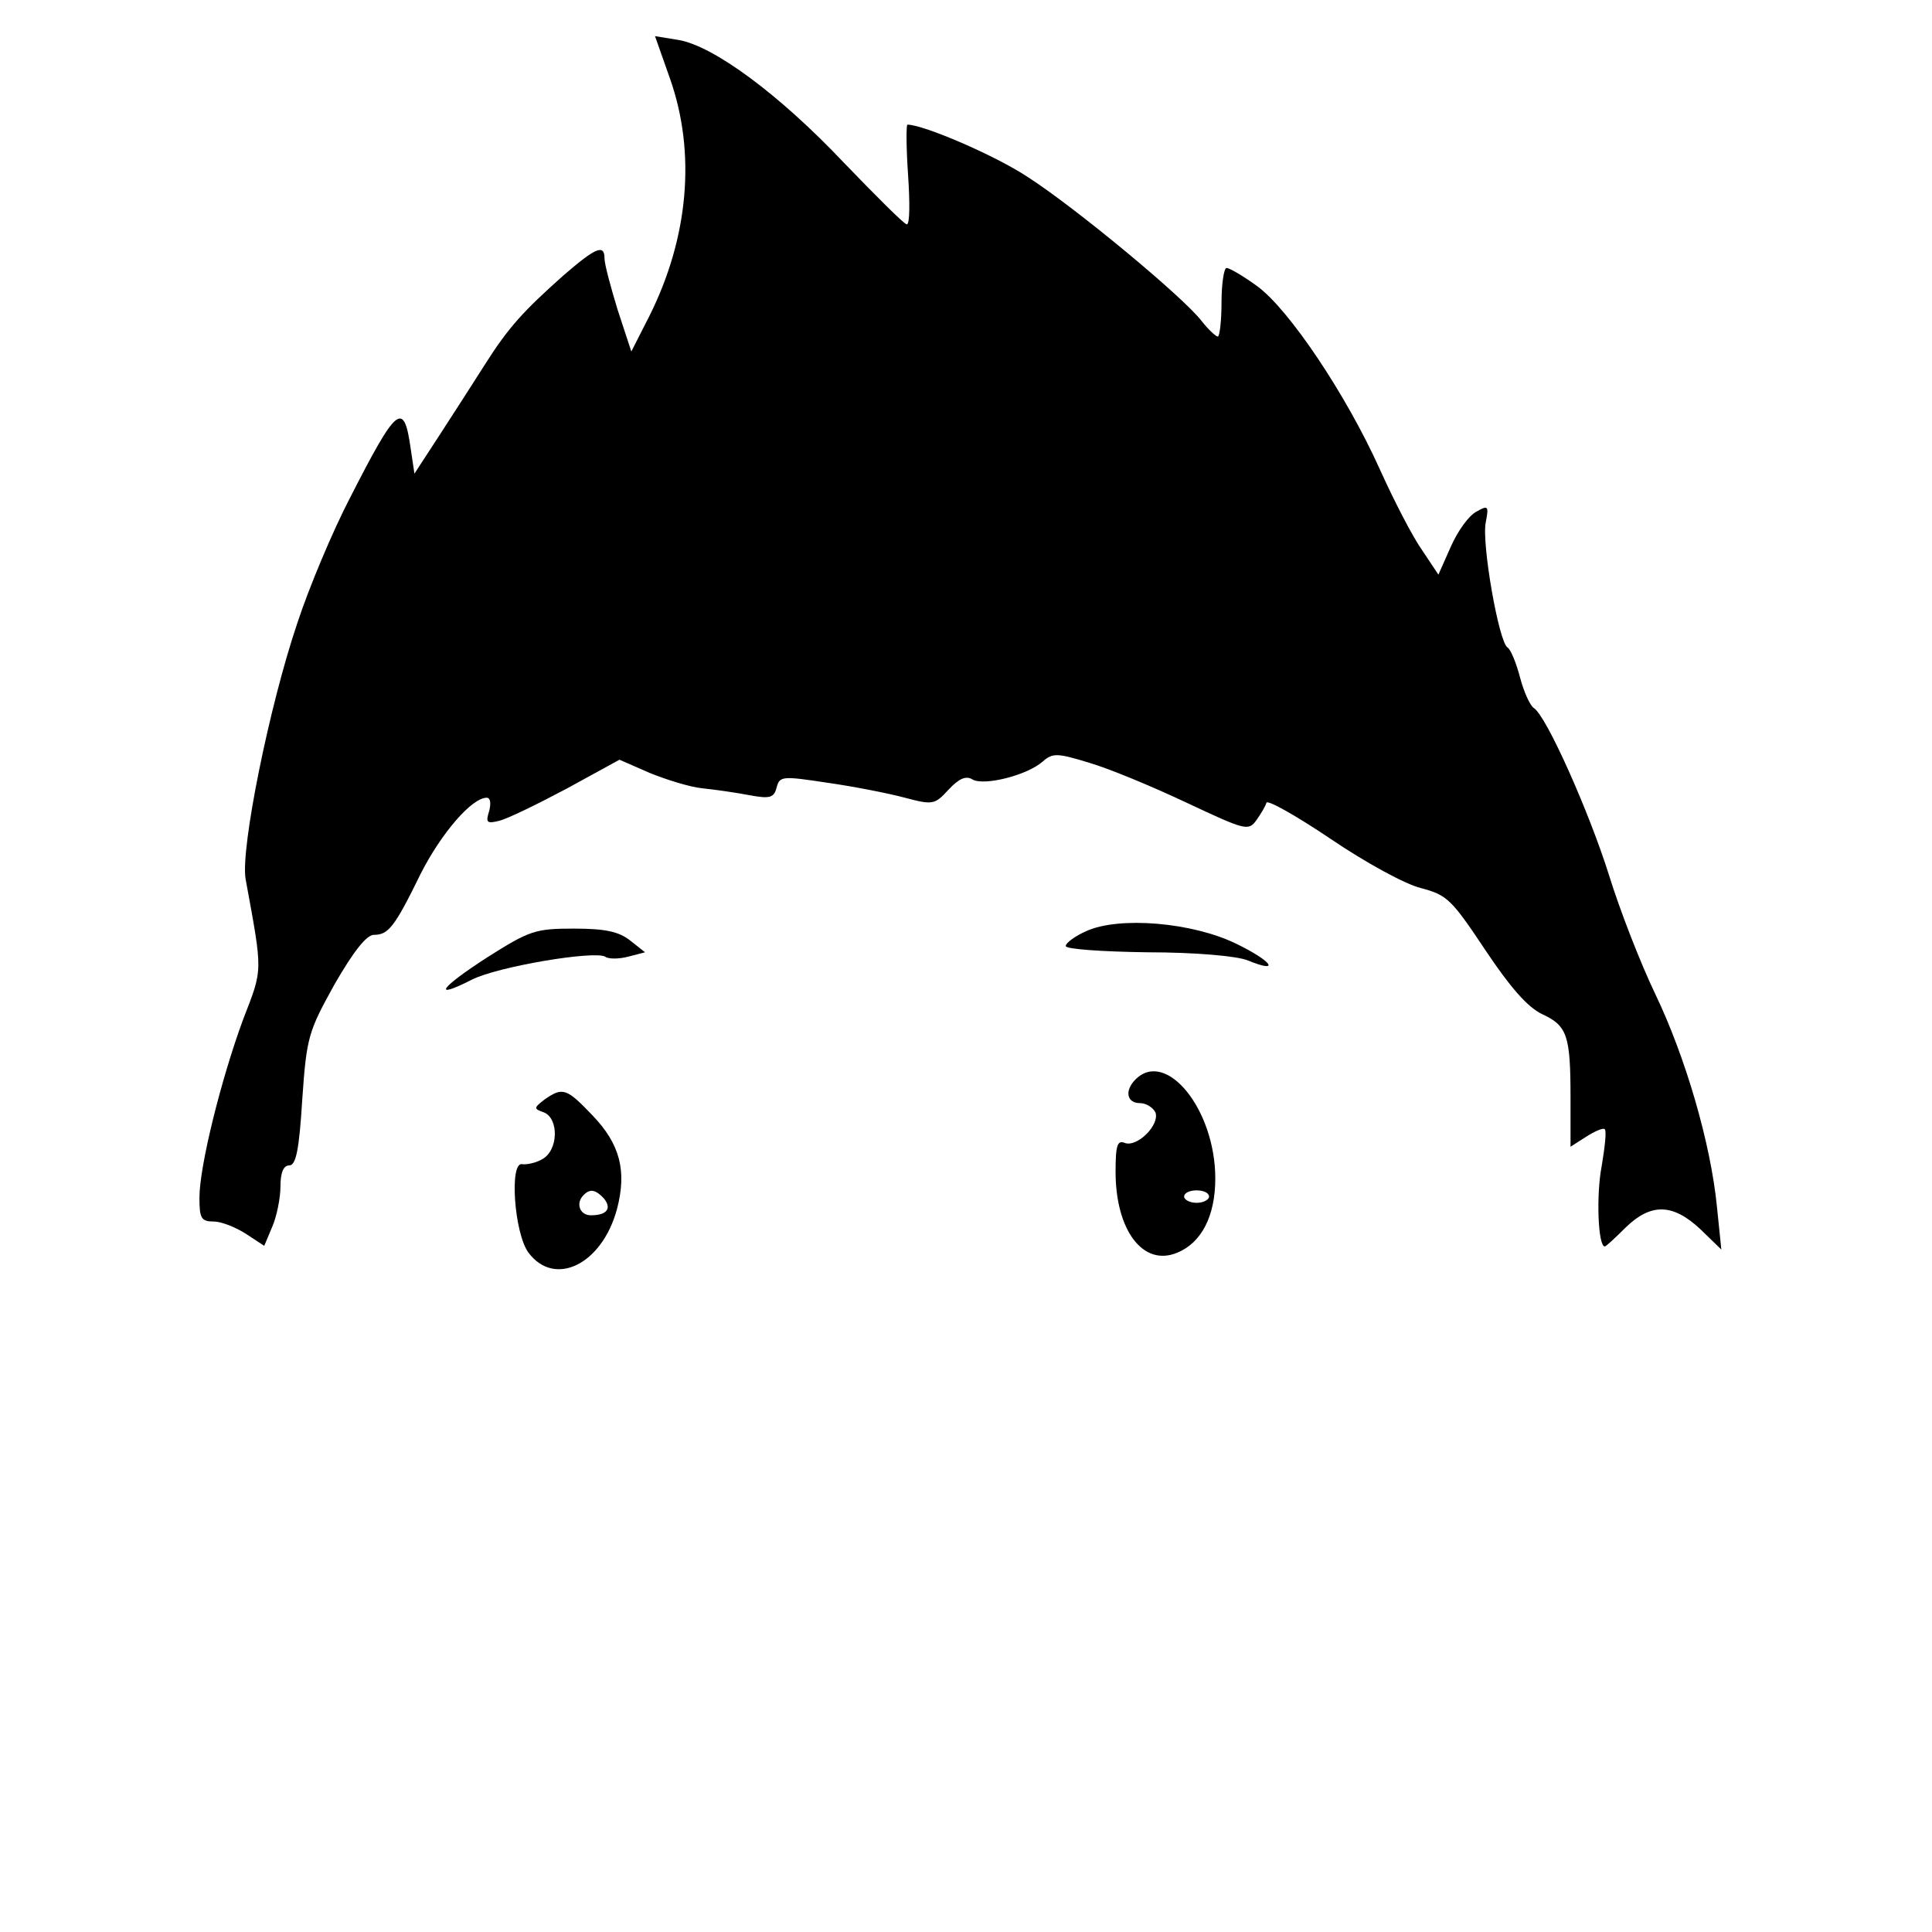
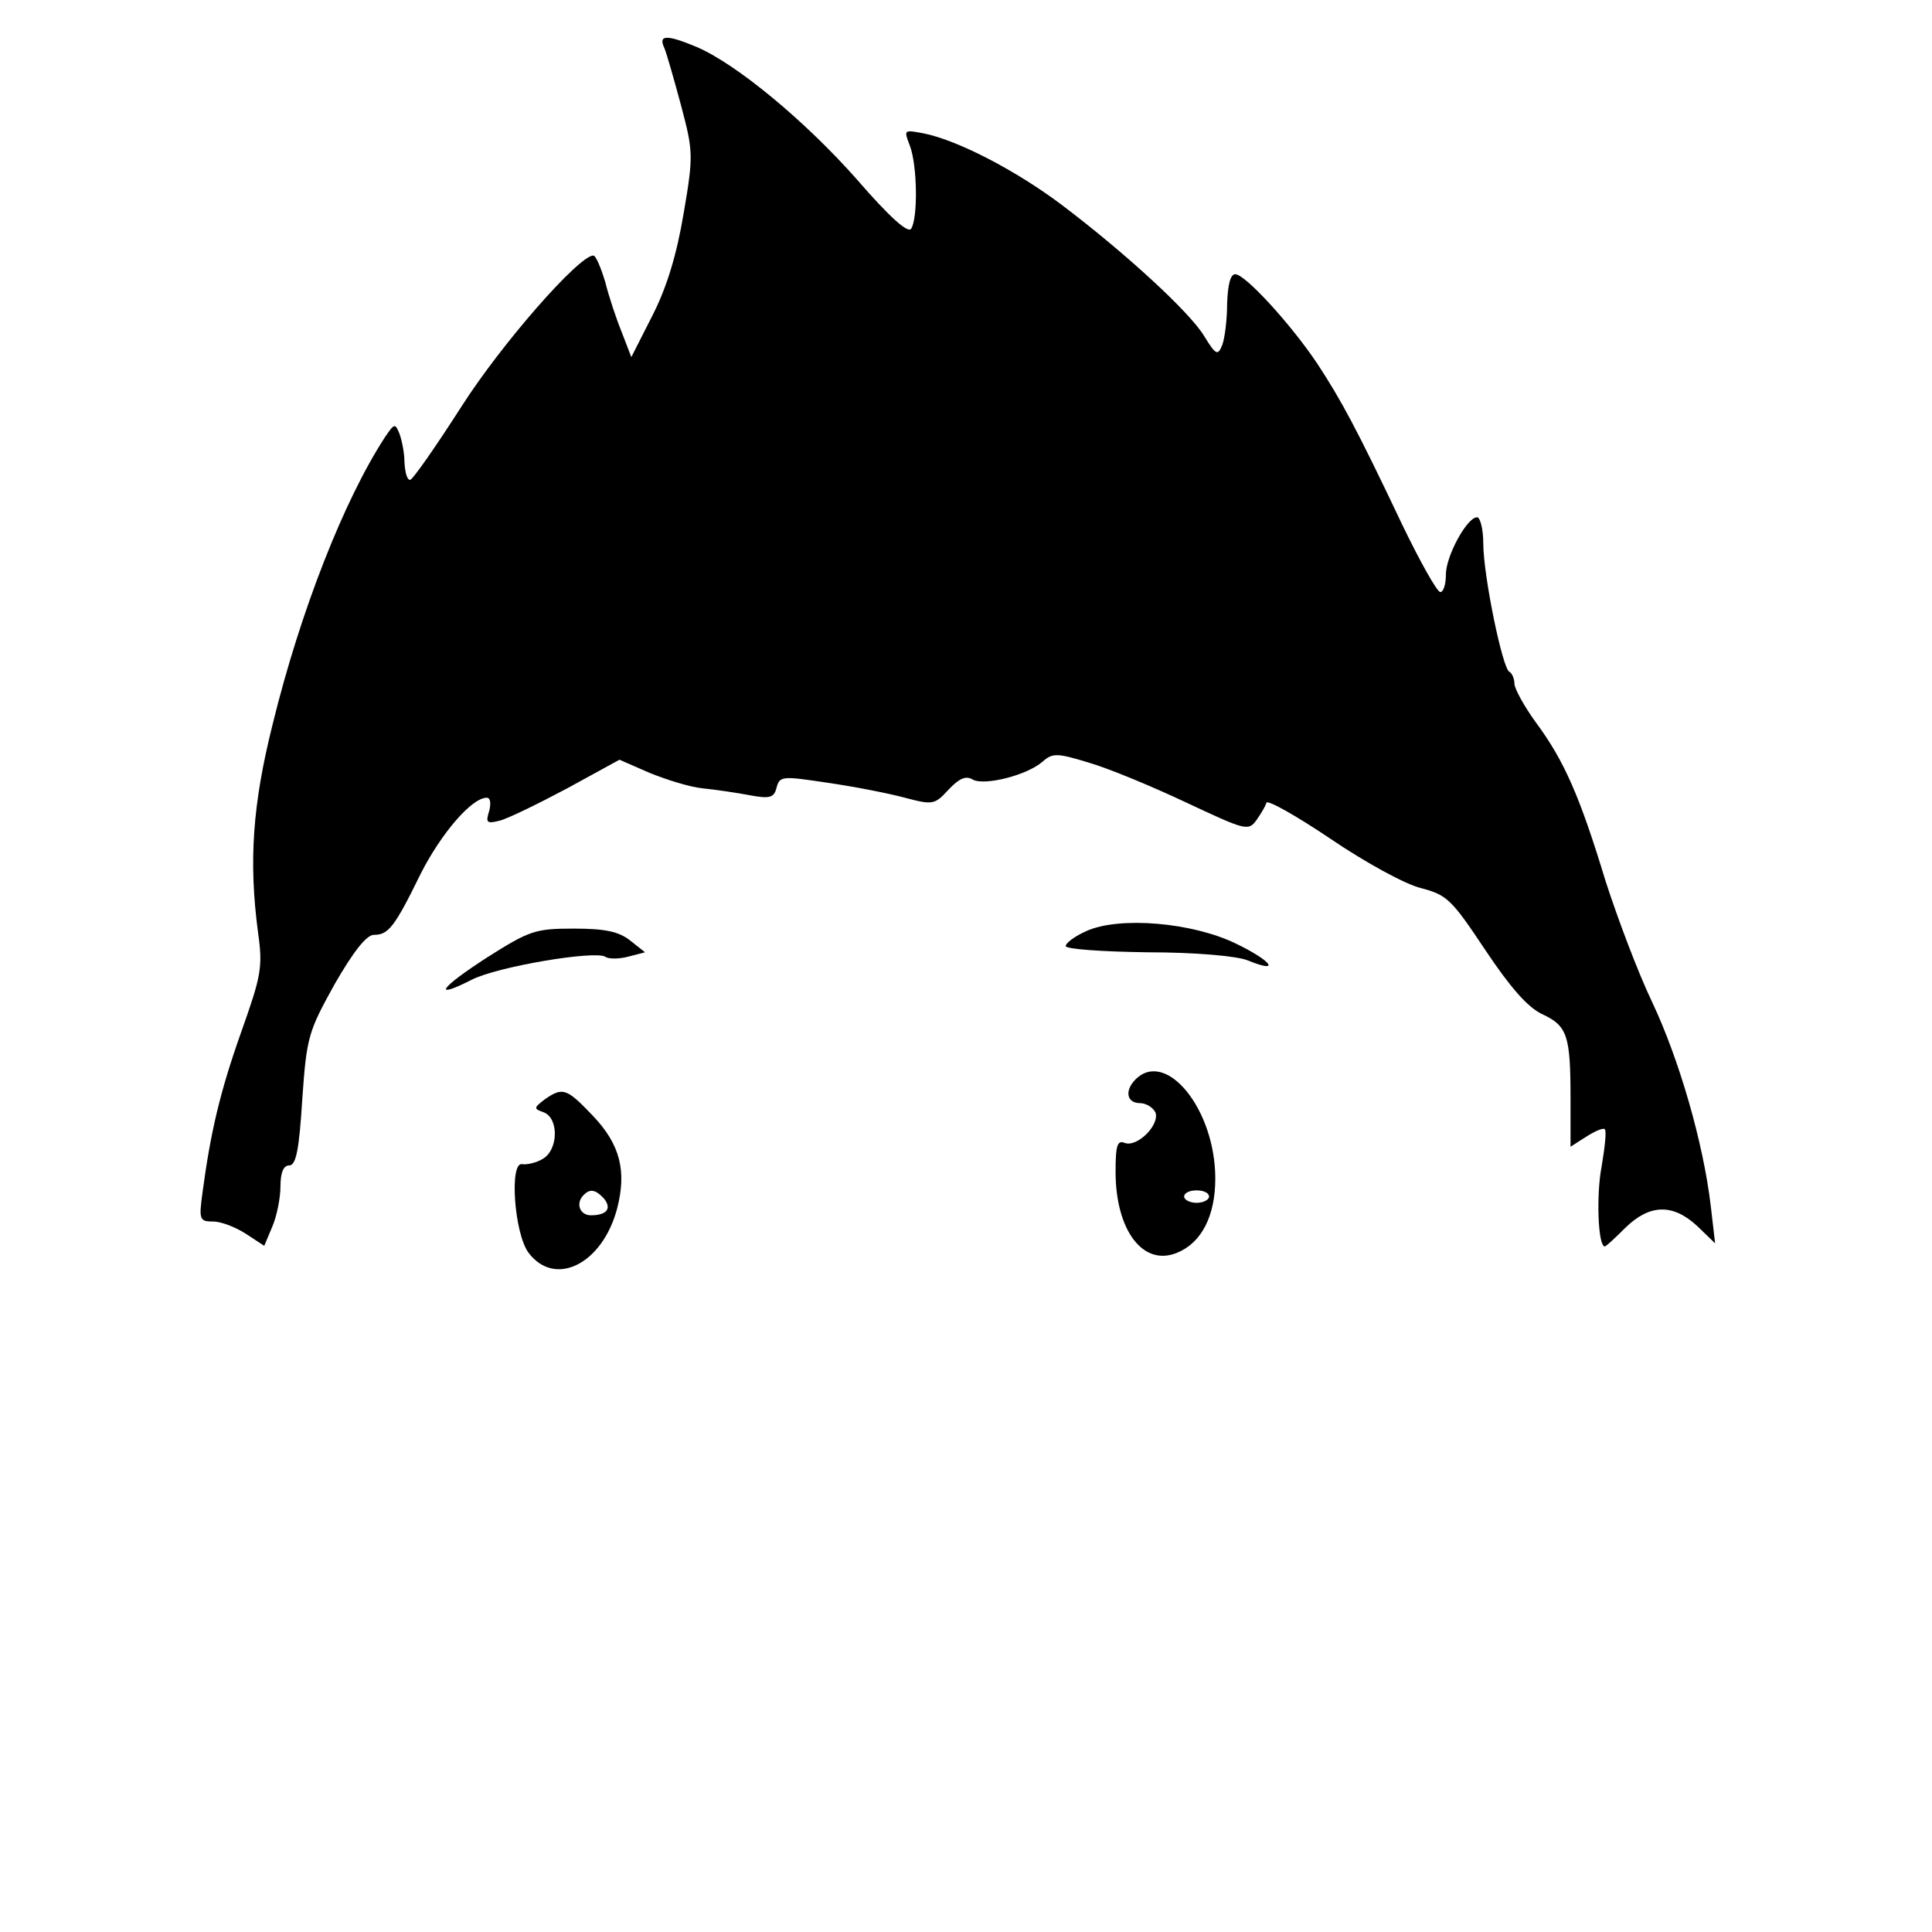
<svg xmlns="http://www.w3.org/2000/svg" version="1.0" width="310pt" height="310pt" viewBox="0 0 310 310" preserveAspectRatio="xMidYMid meet">
  <g transform="translate(0,310) scale(0.1,-0.1)" fill="#000000" stroke="none">
-     <path d="M1075 2974 c42 -119 30 -255 -33 -381 l-29 -57 -22 67 c-11 36 -21 73 -21 82 0 24 -14 18 -66 -27 -64 -57 -88 -83 -126 -143 -17 -27 -50 -78 -72 -112 l-41 -63 -6 40 c-11 78 -22 69 -98 -80 -27 -52 -65 -142 -84 -200 -45 -133 -91 -361 -83 -410 28 -153 28 -143 -4 -226 -35 -95 -70 -235 -70 -286 0 -33 3 -38 23 -38 12 0 35 -9 52 -20 l29 -19 13 31 c7 16 13 46 13 64 0 23 5 34 14 34 11 0 16 25 21 106 7 101 10 109 52 185 30 52 51 79 63 79 23 0 33 12 75 98 33 65 82 122 106 122 6 0 7 -9 4 -21 -6 -19 -4 -21 16 -16 13 3 62 27 109 52 l84 46 48 -21 c27 -11 65 -23 86 -25 20 -2 54 -7 75 -11 32 -6 39 -4 43 12 5 19 9 19 82 8 42 -6 98 -17 124 -24 45 -12 48 -11 70 13 17 18 28 23 39 16 19 -10 87 7 112 29 16 14 23 14 75 -2 31 -9 101 -38 156 -64 94 -44 99 -46 112 -28 7 10 15 23 16 28 2 5 48 -21 103 -58 56 -38 120 -73 145 -79 42 -11 49 -18 103 -99 40 -60 68 -92 91 -103 41 -19 46 -34 46 -136 l0 -77 25 16 c14 9 28 15 30 12 3 -3 0 -29 -5 -59 -9 -46 -6 -129 5 -129 2 0 17 14 33 30 41 40 76 39 120 -2 l34 -33 -7 68 c-10 103 -51 242 -99 342 -24 50 -57 135 -74 190 -32 102 -101 257 -121 269 -6 4 -16 26 -22 49 -6 23 -15 45 -20 48 -14 8 -42 168 -35 201 5 26 4 28 -15 17 -12 -6 -30 -31 -41 -56 l-20 -45 -26 39 c-15 21 -45 79 -68 130 -54 120 -146 257 -197 294 -22 16 -44 29 -49 29 -4 0 -8 -25 -8 -55 0 -30 -3 -55 -6 -55 -3 0 -15 11 -26 25 -30 39 -204 183 -279 231 -51 34 -167 84 -193 84 -2 0 -2 -36 1 -80 3 -44 3 -80 -2 -80 -4 0 -49 45 -101 99 -104 110 -210 188 -266 197 l-37 6 24 -68z" />
+     <path d="M1066 3023 c4 -10 16 -52 27 -93 19 -72 20 -79 4 -172 -11 -66 -27 -119 -50 -164 l-34 -67 -15 39 c-9 22 -21 58 -27 82 -7 23 -15 42 -19 42 -23 0 -147 -141 -212 -243 -41 -64 -78 -117 -82 -117 -5 0 -8 12 -9 28 0 15 -4 35 -8 46 -7 17 -8 17 -23 -5 -66 -101 -136 -280 -180 -459 -33 -131 -39 -222 -24 -336 8 -56 5 -70 -27 -160 -34 -96 -49 -160 -62 -257 -6 -44 -5 -47 17 -47 13 0 36 -9 53 -20 l29 -19 13 31 c7 16 13 46 13 64 0 23 5 34 14 34 11 0 16 25 21 106 7 101 10 109 52 185 30 52 51 79 63 79 23 0 33 12 75 98 33 65 82 122 106 122 6 0 7 -9 4 -21 -6 -19 -4 -21 16 -16 13 3 62 27 109 52 l84 46 48 -21 c27 -11 65 -23 86 -25 20 -2 54 -7 75 -11 32 -6 39 -4 43 12 5 19 9 19 82 8 42 -6 98 -17 124 -24 45 -12 48 -11 70 13 17 18 28 23 39 16 19 -10 87 7 112 29 16 14 23 14 75 -2 31 -9 101 -38 156 -64 94 -44 99 -46 112 -28 7 10 15 23 16 28 2 5 48 -21 103 -58 56 -38 120 -73 145 -79 42 -11 49 -18 103 -99 40 -60 68 -92 91 -103 41 -19 46 -34 46 -136 l0 -77 25 16 c14 9 28 15 30 12 3 -3 0 -29 -5 -59 -9 -46 -6 -129 5 -129 2 0 17 14 33 30 39 38 76 39 115 3 l29 -28 -7 60 c-12 102 -51 236 -94 327 -23 48 -56 136 -75 195 -41 135 -66 192 -111 253 -19 26 -35 55 -35 63 0 8 -4 17 -8 19 -11 4 -42 155 -42 206 0 23 -5 42 -10 42 -16 0 -50 -62 -50 -92 0 -16 -4 -28 -9 -28 -5 0 -32 48 -61 108 -73 154 -98 200 -136 258 -42 63 -116 144 -132 144 -8 0 -12 -18 -13 -47 0 -27 -4 -57 -8 -67 -7 -17 -10 -16 -29 15 -23 38 -125 132 -228 210 -73 55 -167 104 -222 115 -32 6 -32 6 -22 -20 12 -32 13 -116 2 -133 -5 -8 -35 19 -87 79 -83 94 -194 186 -258 213 -48 20 -61 19 -51 -2z" />
    <path d="M1743 1606 c-18 -8 -33 -19 -33 -24 0 -5 59 -9 131 -10 77 0 144 -6 161 -13 54 -22 39 -1 -19 27 -70 34 -187 44 -240 20z" />
    <path d="M782 1564 c-76 -49 -90 -69 -25 -36 41 21 196 47 214 37 5 -4 22 -4 37 0 l27 7 -24 19 c-18 14 -39 19 -90 19 -62 0 -71 -3 -139 -46z" />
    <path d="M1822 1368 c-18 -18 -14 -38 7 -38 10 0 21 -7 25 -15 7 -20 -29 -56 -49 -49 -12 5 -15 -3 -15 -46 0 -94 44 -153 99 -130 39 16 61 59 61 119 0 111 -79 208 -128 159z m118 -188 c0 -5 -9 -10 -20 -10 -11 0 -20 5 -20 10 0 6 9 10 20 10 11 0 20 -4 20 -10z" />
    <path d="M874 1336 c-18 -14 -18 -15 -1 -21 24 -10 23 -61 -3 -75 -10 -6 -25 -9 -32 -8 -21 5 -13 -111 10 -142 42 -56 118 -19 142 70 16 61 5 104 -39 150 -42 44 -48 46 -77 26z m95 -159 c13 -16 5 -27 -21 -27 -18 0 -25 20 -11 33 10 10 19 8 32 -6z" />
  </g>
</svg>
